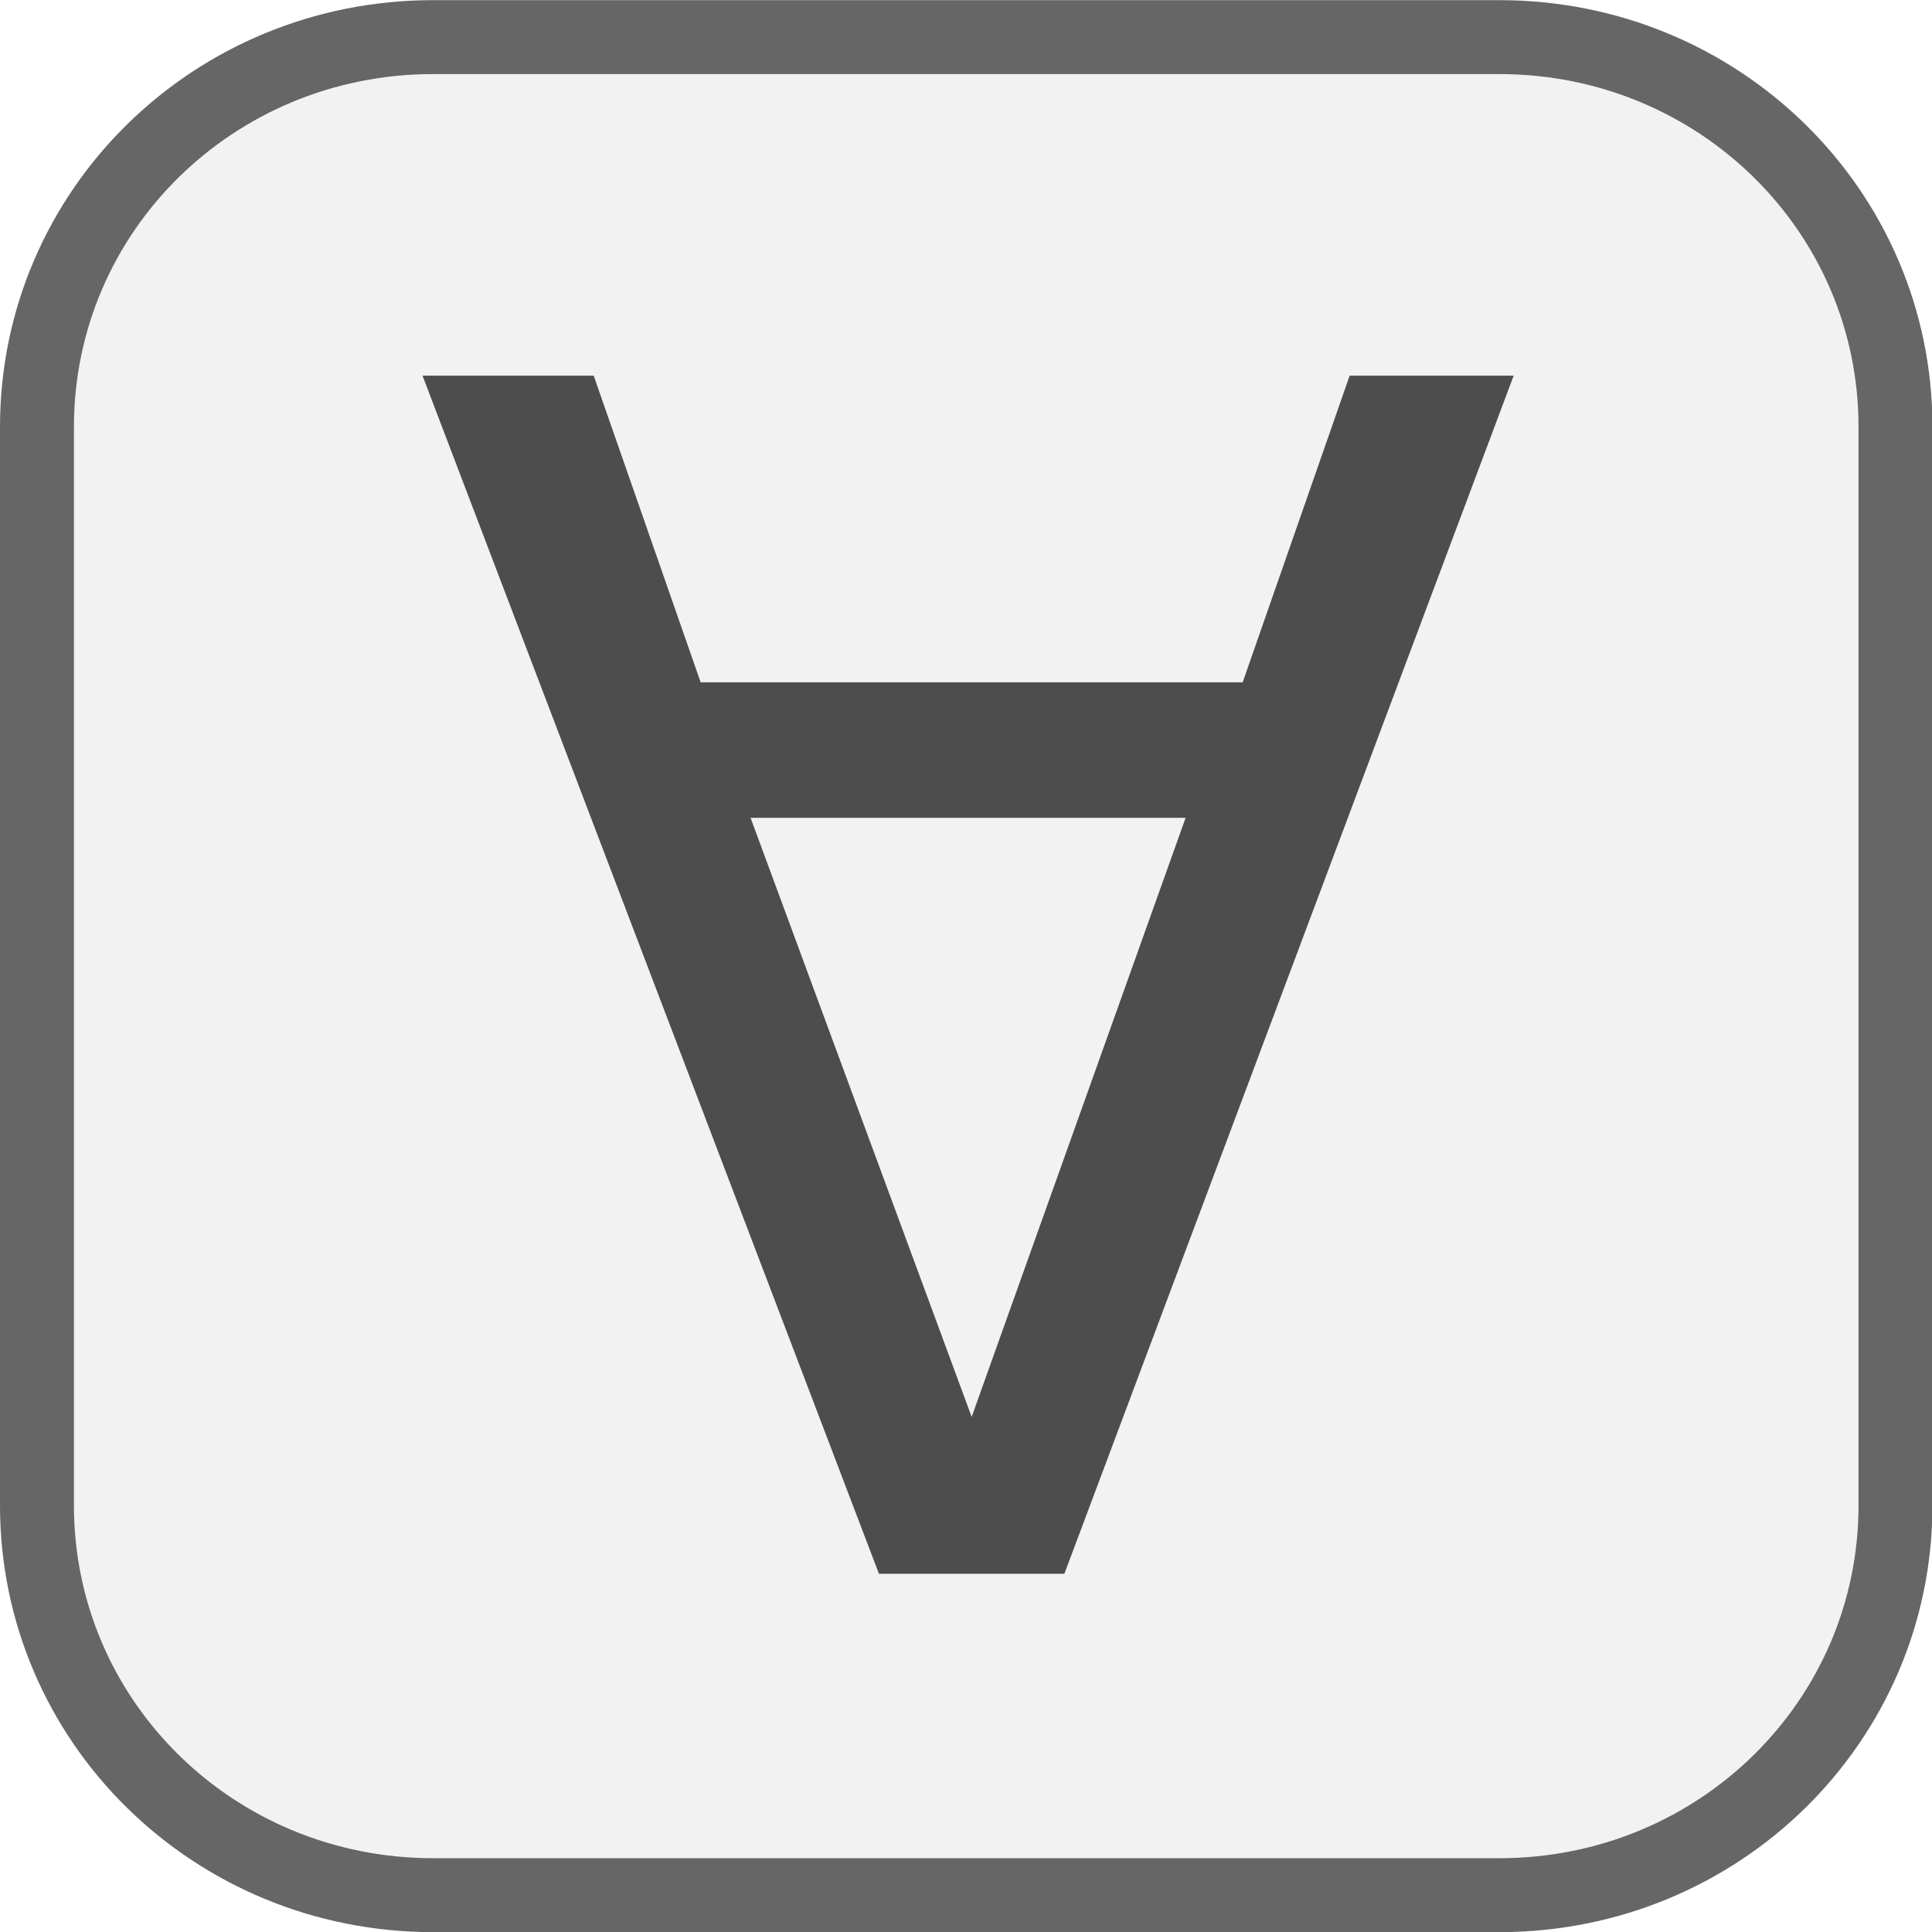
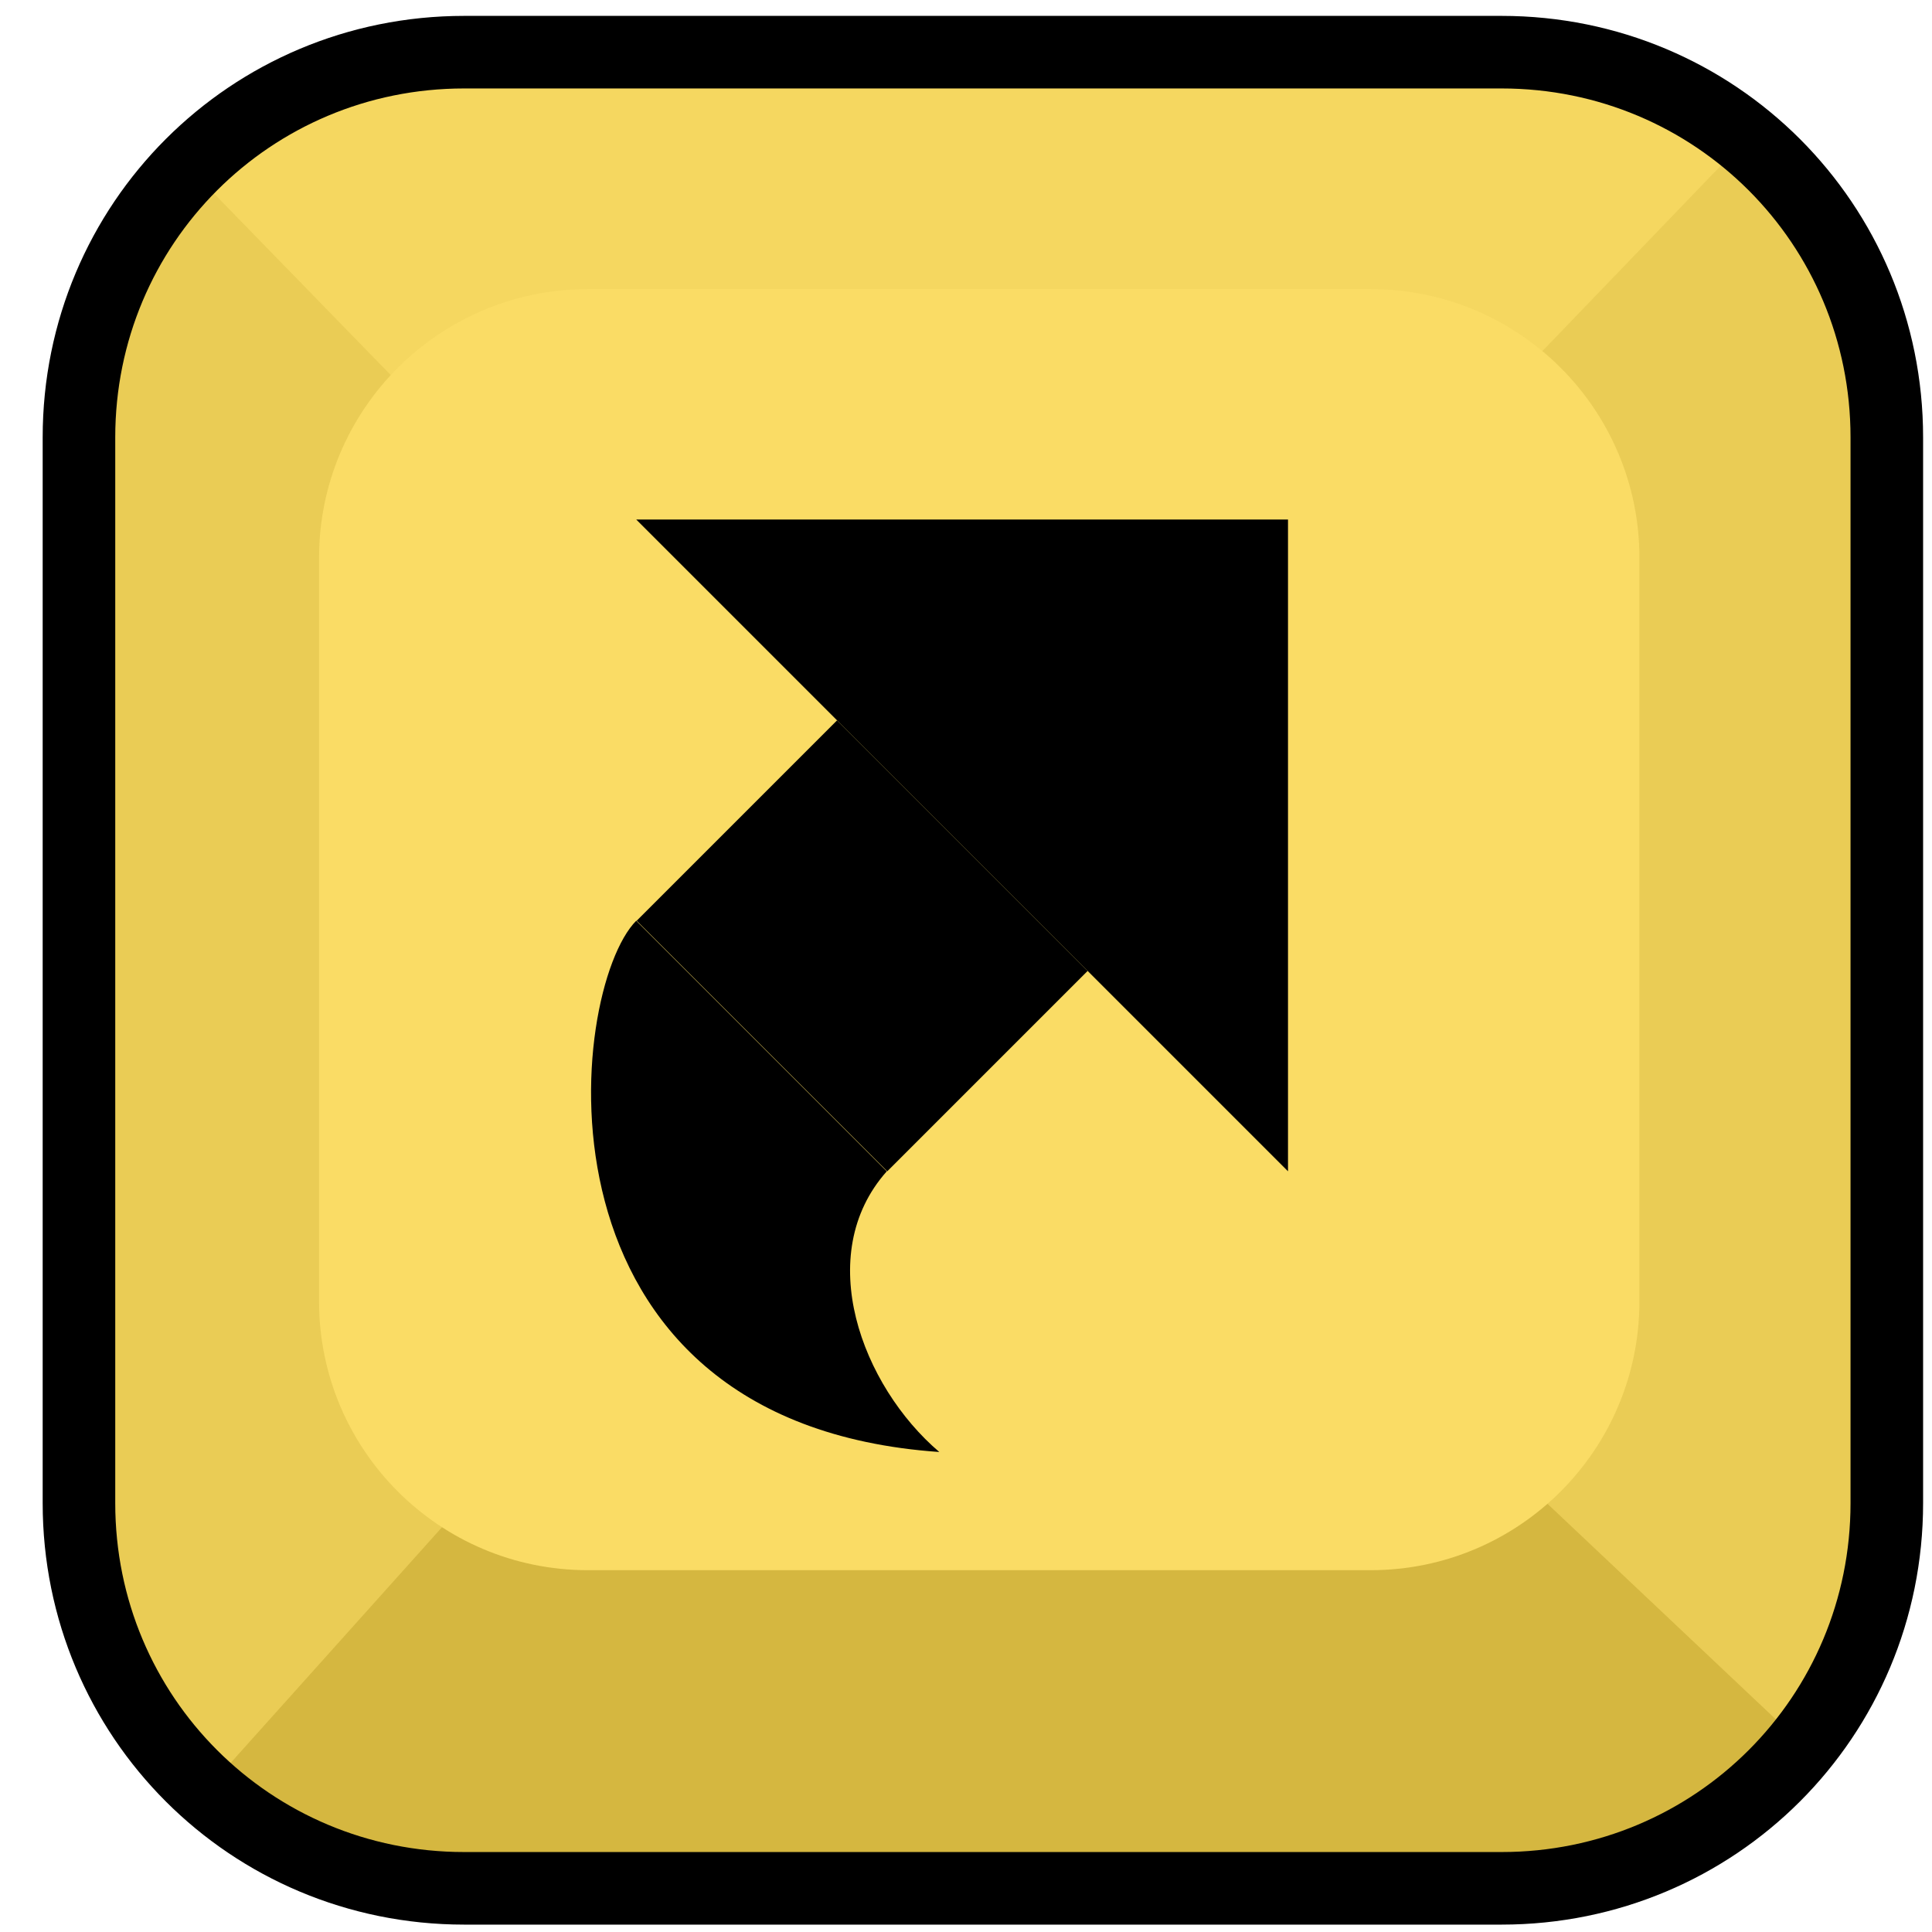
<svg xmlns="http://www.w3.org/2000/svg" width="16" height="16" viewBox="0 0 4.233 4.233" version="1.1" id="svg8">
  <defs id="defs2" />
  <g id="layer1" transform="translate(0,-292.7667)">
+     <rect style="fill:#f2f2f2;stroke:none;stroke-width:0.185;stroke-miterlimit:4;stroke-dasharray:none" id="rect5855" width="2.893" height="2.807" x="0.699" y="293.4" ry="0.589" />
+     <text id="text5859" y="295.915" x="1.479" style="font-style:normal;font-weight:normal;font-size:14.958px;line-height:1.25;font-family:sans-serif;letter-spacing:0px;word-spacing:0px;fill:#4d4d4d;fill-opacity:1;stroke:none;stroke-width:0.265" xml:space="preserve">
+       <tspan style="font-weight:bold;font-size:2.992px;fill:#4d4d4d;stroke-width:0.265" y="295.915" x="1.479" id="tspan5857">!</tspan>
+     </text>
+     <path id="path5863" d="m 1.032,292.884 c -0.229,0.003 -0.438,0.093 -0.588,0.243 -0.024,0.024 -0.018,0.068 -0.04,0.095 l 1.737,1.628 1.715,-1.746 c -0.126,-0.109 -0.286,-0.172 -0.462,-0.191 z" style="fill:#e6e6e6;stroke:none;stroke-width:0.265px;stroke-linecap:butt;stroke-linejoin:miter;stroke-opacity:1" />
+     <path style="fill:#cccccc;stroke:none;stroke-width:0.265px;stroke-linecap:butt;stroke-linejoin:miter;stroke-opacity:1" d="m 3.942,296.595 c 0.128,-0.146 0.225,-0.323 0.225,-0.531 v -2.318 c 0,-0.232 -0.096,-0.442 -0.251,-0.593 -0.031,-0.03 -0.086,-0.024 -0.121,-0.049 l -1.678,1.744 z" id="path5865" />
+     <path id="path5867" d="m 0.367,296.634 c 0.002,0.002 0.001,0.006 0.003,0.008 0.131,0.127 0.319,0.18 0.512,0.205 l 2.449,0.031 c 0.229,-0.007 0.438,-0.09 0.588,-0.236 0.015,-0.015 0.01,-0.042 0.025,-0.058 l -1.837,-1.734 z" style="fill:#999999;stroke:none;stroke-width:0.265px;stroke-linecap:butt;stroke-linejoin:miter;stroke-opacity:1" />
+     <path id="path5861" d="m 0.398,293.118 c -7.991e-4,8e-4 -0.002,2.8e-4 -0.003,0.001 -0.127,0.129 -0.181,0.314 -0.206,0.504 l -0.029,2.483 c 0.008,0.223 0.09,0.429 0.236,0.576 0.012,0.012 0.033,0.008 0.045,0.019 l 1.652,-1.842 z" style="fill:#cccccc;stroke:none;stroke-width:0.265px;stroke-linecap:butt;stroke-linejoin:miter;stroke-opacity:1" />
+     <rect ry="0.589" y="293.4" x="0.699" height="2.807" width="2.893" id="rect5871" style="fill:#f2f2f2;stroke:none;stroke-width:0.185;stroke-miterlimit:4;stroke-dasharray:none" />
    <rect style="fill:#f2f2f2;stroke:#000000;stroke-width:0.185;stroke-miterlimit:4;stroke-dasharray:none" id="rect4524" width="3.985" height="3.87" x="-11.45" y="297.714" ry="0.812" />
    <path style="fill:#000000;stroke:none;stroke-width:0.111;stroke-miterlimit:4;stroke-dasharray:none" id="path4578" d="m 3.046,294.6 -0.472,0.414 0.074,0.623 -0.539,-0.321 -0.57,0.263 0.138,-0.612 -0.426,-0.461 0.625,-0.058 0.307,-0.547 0.248,0.577 z" transform="matrix(1.422262,-0.06327827,0.06324272,1.423061,-31.10568,-119.7289)" />
    <g transform="translate(-5.991777,0.1672362)" id="g4570-5">
      <path id="path4545-5" d="m 0.316,292.979 1.834,1.866 -1.881,2.079 z" style="fill:#e6e6e6;stroke:none;stroke-width:0.265px;stroke-linecap:butt;stroke-linejoin:miter;stroke-opacity:1" />
      <path id="path4545-2-7" d="m 3.983,292.979 -1.834,1.866 -2.043,-1.914 z" style="fill:#f2f2f2;stroke:none;stroke-width:0.265px;stroke-linecap:butt;stroke-linejoin:miter;stroke-opacity:1" />
      <path style="fill:#cccccc;stroke:none;stroke-width:0.265px;stroke-linecap:butt;stroke-linejoin:miter;stroke-opacity:1" d="m 3.983,296.711 -1.834,-1.866 1.881,-2.079 z" id="path4562-7" />
      <path style="fill:#999999;stroke:none;stroke-width:0.265px;stroke-linecap:butt;stroke-linejoin:miter;stroke-opacity:1" d="m 0.316,296.784 1.834,-1.939 2.043,1.989 z" id="path4564-6" />
    </g>
    <rect style="fill:#f2f2f2;stroke:none;stroke-width:0.185;stroke-miterlimit:4;stroke-dasharray:none" id="rect4524-3" width="2.799" height="2.717" x="-5.281" y="293.605" ry="0.57" />
    <rect style="fill:none;stroke:#000000;stroke-width:0.159;stroke-miterlimit:4;stroke-dasharray:none" id="rect4524-9-0" width="3.833" height="3.893" x="-5.723" y="293.106" ry="0.817" />
    <path style="fill:#333333;stroke:none;stroke-width:0.122;stroke-miterlimit:4;stroke-dasharray:none" id="path4578-9" d="m 3.046,294.6 -0.472,0.414 0.074,0.623 -0.539,-0.321 -0.57,0.263 0.138,-0.612 -0.426,-0.461 0.625,-0.058 0.307,-0.547 0.248,0.577 z" transform="matrix(1.301939,-0.05789242,0.05789242,1.301939,-23.72308,-88.64487)" />
    <g id="g4624" transform="translate(-11.53762,0.06701016)">
      <path style="fill:#e6e6e6;stroke:none;stroke-width:0.265px;stroke-linecap:butt;stroke-linejoin:miter;stroke-opacity:1" d="m 0.316,292.979 1.834,1.866 -1.881,2.079 z" id="path4616" />
      <path style="fill:#f2f2f2;stroke:none;stroke-width:0.265px;stroke-linecap:butt;stroke-linejoin:miter;stroke-opacity:1" d="m 3.983,292.979 -1.834,1.866 -2.043,-1.914 z" id="path4618" />
      <path id="path4620" d="m 3.983,296.711 -1.834,-1.866 1.881,-2.079 z" style="fill:#cccccc;stroke:none;stroke-width:0.265px;stroke-linecap:butt;stroke-linejoin:miter;stroke-opacity:1" />
      <path id="path4622" d="m 0.316,296.711 1.834,-1.866 2.043,1.914 z" style="fill:#999999;stroke:none;stroke-width:0.265px;stroke-linecap:butt;stroke-linejoin:miter;stroke-opacity:1" />
    </g>
    <rect ry="0.57" y="293.505" x="-10.827" height="2.717" width="2.799" id="rect4626" style="fill:#f2f2f2;stroke:none;stroke-width:0.185;stroke-miterlimit:4;stroke-dasharray:none" />
    <rect ry="0.817" y="293.006" x="-11.269" height="3.893" width="3.833" id="rect4628" style="fill:none;stroke:#000000;stroke-width:0.159;stroke-miterlimit:4;stroke-dasharray:none" />
    <path transform="matrix(1.301939,-0.05789242,0.05789242,1.301939,-35.24908,-89.01236)" d="m 3.046,294.6 -0.472,0.414 0.074,0.623 -0.539,-0.321 -0.57,0.263 0.138,-0.612 -0.426,-0.461 0.625,-0.058 0.307,-0.547 0.248,0.577 z" id="path4630" style="fill:#000000;stroke:none;stroke-width:0.122;stroke-miterlimit:4;stroke-dasharray:none" />
    <text xml:space="preserve" style="font-style:normal;font-weight:normal;font-size:22.671px;line-height:1.25;font-family:sans-serif;letter-spacing:0px;word-spacing:0px;fill:#000000;fill-opacity:1;stroke:none;stroke-width:0.265" x="-10.529" y="297.124" id="text4634">
      <tspan id="tspan4632" x="-10.529" y="297.124" style="font-size:4.534px;stroke-width:0.265">*</tspan>
    </text>
    <path style="fill:#e6e6e6;stroke:none;stroke-width:1px;stroke-linecap:butt;stroke-linejoin:miter;stroke-opacity:1" d="M -20.717 22.182 C -20.72 22.185 -20.726 22.183 -20.729 22.186 C -21.195 22.652 -21.391 23.323 -21.482 24.012 L -21.59 33.008 C -21.561 33.817 -21.261 34.561 -20.729 35.094 C -20.686 35.136 -20.607 35.122 -20.562 35.162 L -14.521 28.486 L -20.717 22.182 z " id="path4637" transform="matrix(0.2645833,0,0,0.2645833,0,292.7667)" />
    <path style="fill:#f2f2f2;stroke:none;stroke-width:1px;stroke-linecap:butt;stroke-linejoin:miter;stroke-opacity:1" d="M -18.578 21.297 C -19.417 21.308 -20.179 21.636 -20.729 22.186 C -20.817 22.274 -20.796 22.434 -20.873 22.533 L -14.521 28.486 L -8.248 22.102 C -8.709 21.701 -9.295 21.474 -9.938 21.404 L -18.578 21.297 z " id="path4674" transform="matrix(0.2645833,0,0,0.2645833,0,292.7667)" />
    <path id="path4666" d="m -2.104,301.992 c 0.121,-0.142 0.214,-0.315 0.214,-0.518 v -2.259 c 0,-0.226 -0.091,-0.431 -0.239,-0.578 -0.029,-0.029 -0.082,-0.023 -0.115,-0.048 l -1.598,1.7 z" style="fill:#cccccc;stroke:none;stroke-width:0.265px;stroke-linecap:butt;stroke-linejoin:miter;stroke-opacity:1" />
    <path style="fill:#999999;stroke:none;stroke-width:1px;stroke-linecap:butt;stroke-linejoin:miter;stroke-opacity:1" d="M -20.74 35.064 C -20.733 35.072 -20.736 35.086 -20.729 35.094 C -20.261 35.561 -19.589 35.759 -18.898 35.85 L -10.148 35.963 C -9.332 35.938 -8.584 35.631 -8.047 35.094 C -7.992 35.039 -8.01 34.938 -7.959 34.879 L -14.521 28.486 L -20.74 35.064 z " id="path4643" transform="matrix(0.2645833,0,0,0.2645833,0,292.7667)" />
    <path style="fill:none;stroke:#000000;stroke-width:0.159;stroke-miterlimit:4;stroke-dasharray:none" d="m -4.906,298.398 h 2.199 c 0.452,0 0.817,0.364 0.817,0.817 v 2.259 c 0,0.452 -0.364,0.817 -0.817,0.817 h -2.199 c -0.452,0 -0.817,-0.364 -0.817,-0.817 v -2.259 c 0,-0.452 0.364,-0.817 0.817,-0.817 z" id="rect4647" />
    <path style="fill:#e6e6e6;stroke:none;stroke-width:0.265px;stroke-linecap:butt;stroke-linejoin:miter;stroke-opacity:1" d="m 0.437,300.004 c -7.9811e-4,8e-4 -0.002,2.8e-4 -0.003,10e-4 -0.127,0.127 -0.181,0.311 -0.206,0.499 l -0.029,2.46 c 0.008,0.221 0.09,0.425 0.236,0.57 0.012,0.012 0.033,0.008 0.045,0.019 L 2.131,301.728 Z" id="path4702" />
    <path style="fill:#f2f2f2;stroke:none;stroke-width:0.265px;stroke-linecap:butt;stroke-linejoin:miter;stroke-opacity:1" d="m 1.022,299.762 c -0.229,0.003 -0.438,0.093 -0.588,0.243 -0.024,0.024 -0.018,0.068 -0.04,0.095 l 1.737,1.628 1.715,-1.746 C 3.721,299.873 3.56,299.811 3.385,299.792 Z" id="path4704" />
    <path id="path4706" d="m 3.927,303.473 c 0.126,-0.147 0.221,-0.326 0.221,-0.535 v -2.335 c 0,-0.234 -0.094,-0.445 -0.247,-0.598 -0.03,-0.03 -0.084,-0.024 -0.119,-0.049 l -1.651,1.757 z" style="fill:#cccccc;stroke:none;stroke-width:0.265px;stroke-linecap:butt;stroke-linejoin:miter;stroke-opacity:1" />
    <path style="fill:#999999;stroke:none;stroke-width:0.265px;stroke-linecap:butt;stroke-linejoin:miter;stroke-opacity:1" d="m 0.431,303.527 c 0.002,0.002 0.001,0.006 0.003,0.008 0.128,0.128 0.312,0.182 0.5,0.207 l 2.392,0.031 c 0.223,-0.007 0.428,-0.091 0.575,-0.238 0.015,-0.015 0.01,-0.043 0.024,-0.059 l -1.794,-1.748 z" id="path4708" />
    <path style="fill:none;stroke:#666666;stroke-width:0.159;stroke-miterlimit:4;stroke-dasharray:none" d="m 1.032,299.759 h 2.273 c 0.468,0 0.844,0.376 0.844,0.844 v 2.335 c 0,0.468 -0.376,0.844 -0.844,0.844 H 1.032 c -0.468,0 -0.844,-0.376 -0.844,-0.844 v -2.335 c 0,-0.468 0.376,-0.844 0.844,-0.844 z" id="path4710" />
    <rect style="fill:#f2f2f2;stroke:none;stroke-width:0.185;stroke-miterlimit:4;stroke-dasharray:none" id="rect4712" width="2.893" height="2.807" x="0.713" y="300.278" ry="0.589" />
    <path style="fill:#333333;stroke:none;stroke-width:0.118;stroke-miterlimit:4;stroke-dasharray:none" id="path4714" d="m 3.046,294.6 -0.472,0.414 0.074,0.623 -0.539,-0.321 -0.57,0.263 0.138,-0.612 -0.426,-0.461 0.625,-0.058 0.307,-0.547 0.248,0.577 z" transform="matrix(1.34542,-0.05982468,0.05982586,1.345394,-18.34451,-94.73036)" />
-     <path style="fill:#f2f2f2;stroke:#666666;stroke-width:0.162;stroke-miterlimit:4;stroke-dasharray:none" d="M 0.949,292.848 H 3.285 c 0.481,0 0.868,0.381 0.868,0.854 v 2.363 c 0,0.473 -0.387,0.854 -0.868,0.854 H 0.949 c -0.481,0 -0.868,-0.381 -0.868,-0.854 v -2.363 c 0,-0.473 0.387,-0.854 0.868,-0.854 z" id="path4728" />
-     <text id="text4734" y="296.213" x="0.894" style="font-style:normal;font-weight:normal;font-size:17.966px;line-height:1.25;font-family:sans-serif;letter-spacing:0px;word-spacing:0px;fill:#4d4d4d;fill-opacity:1;stroke:none;stroke-width:0.318" xml:space="preserve">
-       <tspan style="font-weight:normal;font-size:3.593px;fill:#4d4d4d;stroke-width:0.318" y="296.213" x="0.894" id="tspan4732">∀</tspan>
+     <path style="fill:#f2f2f2;stroke:#666666;stroke-width:0.162;stroke-miterlimit:4;stroke-dasharray:none" d="m -10.583,303.35 h 2.336 c 0.481,0 0.868,0.381 0.868,0.854 v 2.363 c 0,0.473 -0.387,0.854 -0.868,0.854 h -2.336 c -0.481,0 -0.868,-0.381 -0.868,-0.854 v -2.363 c 0,-0.473 0.387,-0.854 0.868,-0.854 z" id="path4728" />
+     <text id="text4734" y="306.716" x="-10.637" style="font-style:normal;font-weight:normal;font-size:17.966px;line-height:1.25;font-family:sans-serif;letter-spacing:0px;word-spacing:0px;fill:#4d4d4d;fill-opacity:1;stroke:none;stroke-width:0.318" xml:space="preserve">
+       <tspan style="font-weight:normal;font-size:3.593px;fill:#4d4d4d;stroke-width:0.318" y="306.716" x="-10.637" id="tspan4732">∀</tspan>
    </text>
    <path id="path4688-1" d="m 5.979,299.774 c -7.991e-4,7.9e-4 -0.002,2.8e-4 -0.003,0.001 -0.127,0.127 -0.181,0.311 -0.206,0.499 l -0.029,2.46 c 0.008,0.221 0.09,0.425 0.236,0.57 0.012,0.012 0.033,0.008 0.045,0.019 l 1.652,-1.825 z" style="fill:#e6e6e6;stroke:none;stroke-width:0.265px;stroke-linecap:butt;stroke-linejoin:miter;stroke-opacity:1" />
    <path id="path4690-6" d="m 6.564,299.532 c -0.229,0.003 -0.438,0.093 -0.588,0.243 -0.024,0.024 -0.018,0.068 -0.04,0.095 l 1.737,1.628 1.715,-1.746 C 9.262,299.643 9.102,299.581 8.926,299.562 Z" style="fill:#f2f2f2;stroke:none;stroke-width:0.265px;stroke-linecap:butt;stroke-linejoin:miter;stroke-opacity:1" />
    <path style="fill:#cccccc;stroke:none;stroke-width:0.265px;stroke-linecap:butt;stroke-linejoin:miter;stroke-opacity:1" d="m 9.469,303.242 c 0.126,-0.147 0.221,-0.326 0.221,-0.535 v -2.335 c 0,-0.234 -0.094,-0.445 -0.247,-0.598 -0.03,-0.03 -0.084,-0.024 -0.119,-0.049 l -1.651,1.757 z" id="path4692-1" />
    <path id="path4694-4" d="m 5.973,303.296 c 0.002,0.002 0.001,0.006 0.003,0.008 0.128,0.128 0.312,0.182 0.5,0.207 l 2.392,0.031 c 0.223,-0.007 0.428,-0.091 0.575,-0.238 0.015,-0.015 0.01,-0.043 0.024,-0.059 L 7.673,301.498 Z" style="fill:#999999;stroke:none;stroke-width:0.265px;stroke-linecap:butt;stroke-linejoin:miter;stroke-opacity:1" />
    <path id="path4696-2" d="m 6.573,299.528 h 2.273 c 0.468,0 0.844,0.376 0.844,0.844 v 2.335 c 0,0.468 -0.376,0.844 -0.844,0.844 H 6.573 c -0.468,0 -0.844,-0.376 -0.844,-0.844 v -2.335 c 0,-0.468 0.376,-0.844 0.844,-0.844 z" style="fill:none;stroke:#666666;stroke-width:0.159;stroke-miterlimit:4;stroke-dasharray:none" />
    <rect ry="0.589" y="300.048" x="6.255" height="2.807" width="2.893" id="rect4698-4" style="fill:#f2f2f2;stroke:none;stroke-width:0.185;stroke-miterlimit:4;stroke-dasharray:none" />
    <text xml:space="preserve" style="font-style:normal;font-weight:normal;font-size:14.958px;line-height:1.25;font-family:sans-serif;letter-spacing:0px;word-spacing:0px;fill:#4d4d4d;fill-opacity:1;stroke:none;stroke-width:0.265" x="7.035" y="302.562" id="text4718-1">
      <tspan id="tspan4716-9" x="7.035" y="302.562" style="font-weight:bold;font-size:2.992px;fill:#4d4d4d;stroke-width:0.265">!</tspan>
    </text>
    <path style="fill:#e6e6e6;stroke:none;stroke-width:0.265px;stroke-linecap:butt;stroke-linejoin:miter;stroke-opacity:1" d="m 5.979,299.774 c -7.991e-4,7.9e-4 -0.002,2.8e-4 -0.003,0.001 -0.127,0.127 -0.181,0.311 -0.206,0.499 l -0.029,2.46 c 0.008,0.221 0.09,0.425 0.236,0.57 0.012,0.012 0.033,0.008 0.045,0.019 l 1.652,-1.825 z" id="path4720-0" />
    <path style="fill:#f2f2f2;stroke:none;stroke-width:0.265px;stroke-linecap:butt;stroke-linejoin:miter;stroke-opacity:1" d="m 6.564,299.532 c -0.229,0.003 -0.438,0.093 -0.588,0.243 -0.024,0.024 -0.018,0.068 -0.04,0.095 l 1.737,1.628 1.715,-1.746 C 9.262,299.643 9.102,299.581 8.926,299.562 Z" id="path4722-7" />
    <path id="path4724-5" d="m 9.469,303.242 c 0.126,-0.147 0.221,-0.326 0.221,-0.535 v -2.335 c 0,-0.234 -0.094,-0.445 -0.247,-0.598 -0.03,-0.03 -0.084,-0.024 -0.119,-0.049 l -1.651,1.757 z" style="fill:#cccccc;stroke:none;stroke-width:0.265px;stroke-linecap:butt;stroke-linejoin:miter;stroke-opacity:1" />
    <path style="fill:#999999;stroke:none;stroke-width:0.265px;stroke-linecap:butt;stroke-linejoin:miter;stroke-opacity:1" d="m 5.973,303.296 c 0.002,0.002 0.001,0.006 0.003,0.008 0.128,0.128 0.312,0.182 0.5,0.207 l 2.392,0.031 c 0.223,-0.007 0.428,-0.091 0.575,-0.238 0.015,-0.015 0.01,-0.043 0.024,-0.059 L 7.673,301.498 Z" id="path4726-4" />
    <path style="fill:none;stroke:#666666;stroke-width:0.159;stroke-miterlimit:4;stroke-dasharray:none" d="m 6.573,299.528 h 2.273 c 0.468,0 0.844,0.376 0.844,0.844 v 2.335 c 0,0.468 -0.376,0.844 -0.844,0.844 H 6.573 c -0.468,0 -0.844,-0.376 -0.844,-0.844 v -2.335 c 0,-0.468 0.376,-0.844 0.844,-0.844 z" id="path4728-7" />
    <rect style="fill:#f2f2f2;stroke:none;stroke-width:0.185;stroke-miterlimit:4;stroke-dasharray:none" id="rect4730-5" width="2.893" height="2.807" x="6.255" y="300.048" ry="0.589" />
    <text id="text4734-3" y="302.562" x="7.035" style="font-style:normal;font-weight:normal;font-size:14.958px;line-height:1.25;font-family:sans-serif;letter-spacing:0px;word-spacing:0px;fill:#4d4d4d;fill-opacity:1;stroke:none;stroke-width:0.265" xml:space="preserve">
      <tspan style="font-weight:bold;font-size:2.992px;fill:#4d4d4d;stroke-width:0.265" y="302.562" x="7.035" id="tspan4732-0">!</tspan>
    </text>
    <text xml:space="preserve" style="font-style:normal;font-weight:normal;font-size:10.583px;line-height:1.25;font-family:sans-serif;letter-spacing:0px;word-spacing:0px;fill:#000000;fill-opacity:1;stroke:none;stroke-width:0.265" x="8.202" y="292.502" id="text1738">
      <tspan id="tspan1736" x="8.202" y="301.866" style="stroke-width:0.265" />
    </text>
+     <path id="path5843" d="m -6.681,286.911 h 2.336 c 0.481,0 0.868,0.381 0.868,0.854 v 2.363 c 0,0.473 -0.387,0.854 -0.868,0.854 h -2.336 c -0.481,0 -0.868,-0.381 -0.868,-0.854 v -2.363 c 0,-0.473 0.387,-0.854 0.868,-0.854 z" style="fill:#f2f2f2;stroke:#666666;stroke-width:0.162;stroke-miterlimit:4;stroke-dasharray:none" />
+     <path style="fill:#fecb00;stroke:#000000;stroke-width:0.159;stroke-miterlimit:4;stroke-dasharray:none;fill-opacity:0.585" d="m 1.017,292.881 h 2.273 c 0.468,0 0.844,0.376 0.844,0.844 v 2.335 c 0,0.468 -0.376,0.844 -0.844,0.844 H 1.017 c -0.468,0 -0.844,-0.376 -0.844,-0.844 v -2.335 c 0,-0.468 0.376,-0.844 0.844,-0.844 z" id="path5853" />
+     <path style="fill:#000000;stroke:none;stroke-width:0.265px;stroke-linecap:butt;stroke-linejoin:miter;stroke-opacity:1" d="m 1.394,293.905 h 1.428 v 1.428 z" id="path5831" />
+     <path style="fill:#000000;stroke:none;stroke-width:0.265px;stroke-linecap:butt;stroke-linejoin:miter;stroke-opacity:1" d="m 1.834,294.345 -0.439,0.439 0.549,0.549 0.439,-0.439 z" id="path5833" />
+     <path style="fill:#000000;stroke:none;stroke-width:0.265px;stroke-linecap:butt;stroke-linejoin:miter;stroke-opacity:1" d="m 1.394,294.784 c -0.15,0.151 -0.255,1.1 0.664,1.164 -0.17,-0.145 -0.278,-0.432 -0.115,-0.615 z" id="path5835" />
+     <path id="path5837" d="m 2.116,286.784 h 2.11 v 2.11 z" style="fill:#000000;stroke:none;stroke-width:0.265px;stroke-linecap:butt;stroke-linejoin:miter;stroke-opacity:1" />
+     <path id="path5839" d="m 2.765,287.433 -0.649,0.649 0.811,0.811 0.649,-0.649 z" style="fill:#000000;stroke:none;stroke-width:0.265px;stroke-linecap:butt;stroke-linejoin:miter;stroke-opacity:1" />
+     <path id="path5841" d="m 2.116,288.082 c -0.222,0.223 -0.376,1.625 0.981,1.72 -0.251,-0.214 -0.41,-0.638 -0.169,-0.909 z" style="fill:#000000;stroke:none;stroke-width:0.265px;stroke-linecap:butt;stroke-linejoin:miter;stroke-opacity:1" />
+     <path style="fill:none;stroke:#000000;stroke-width:0.265px;stroke-linecap:butt;stroke-linejoin:miter;stroke-opacity:1" d="m 17.992,288.533 -3.175,6.879 h 14.287 l -2.646,-6.879 z" id="path5896" />
+     <path style="fill:none;stroke:#000000;stroke-width:0.265px;stroke-linecap:butt;stroke-linejoin:miter;stroke-opacity:1" d="m 17.992,288.533 0.529,-2.117 h 7.408 l 0.529,2.117 z" id="path5898" />
+     <path style="fill:none;stroke:#000000;stroke-width:0.265px;stroke-linecap:butt;stroke-linejoin:miter;stroke-opacity:1" d="m 14.817,295.412 1.058,-4.233 2.646,-4.763 -0.529,2.117 z" id="path5900" />
+     <path style="fill:none;stroke:#000000;stroke-width:0.265px;stroke-linecap:butt;stroke-linejoin:miter;stroke-opacity:1" d="m 25.929,286.417 3.175,5.821 v 3.175 l -2.646,-6.879 z" id="path5902" />
  </g>
</svg>
